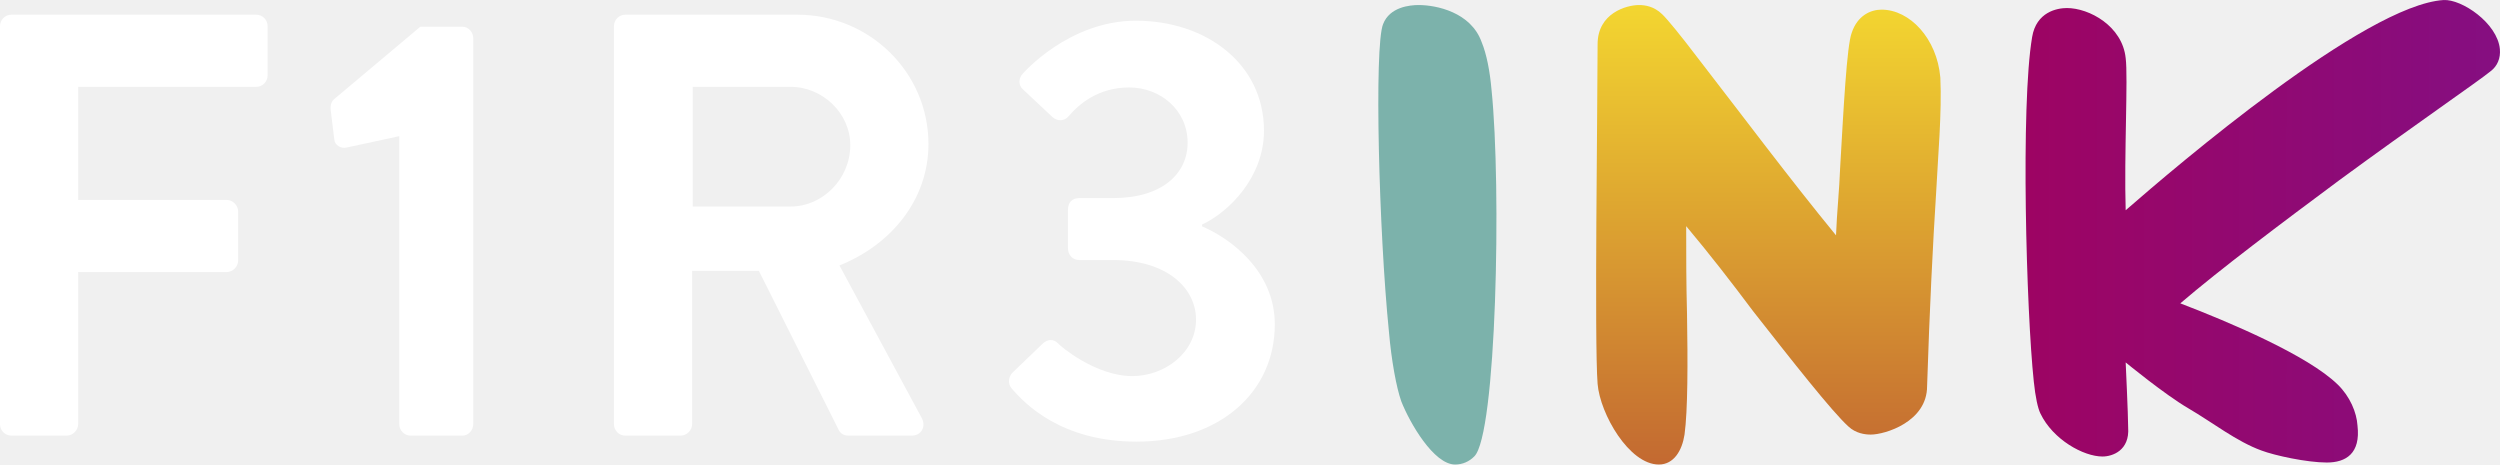
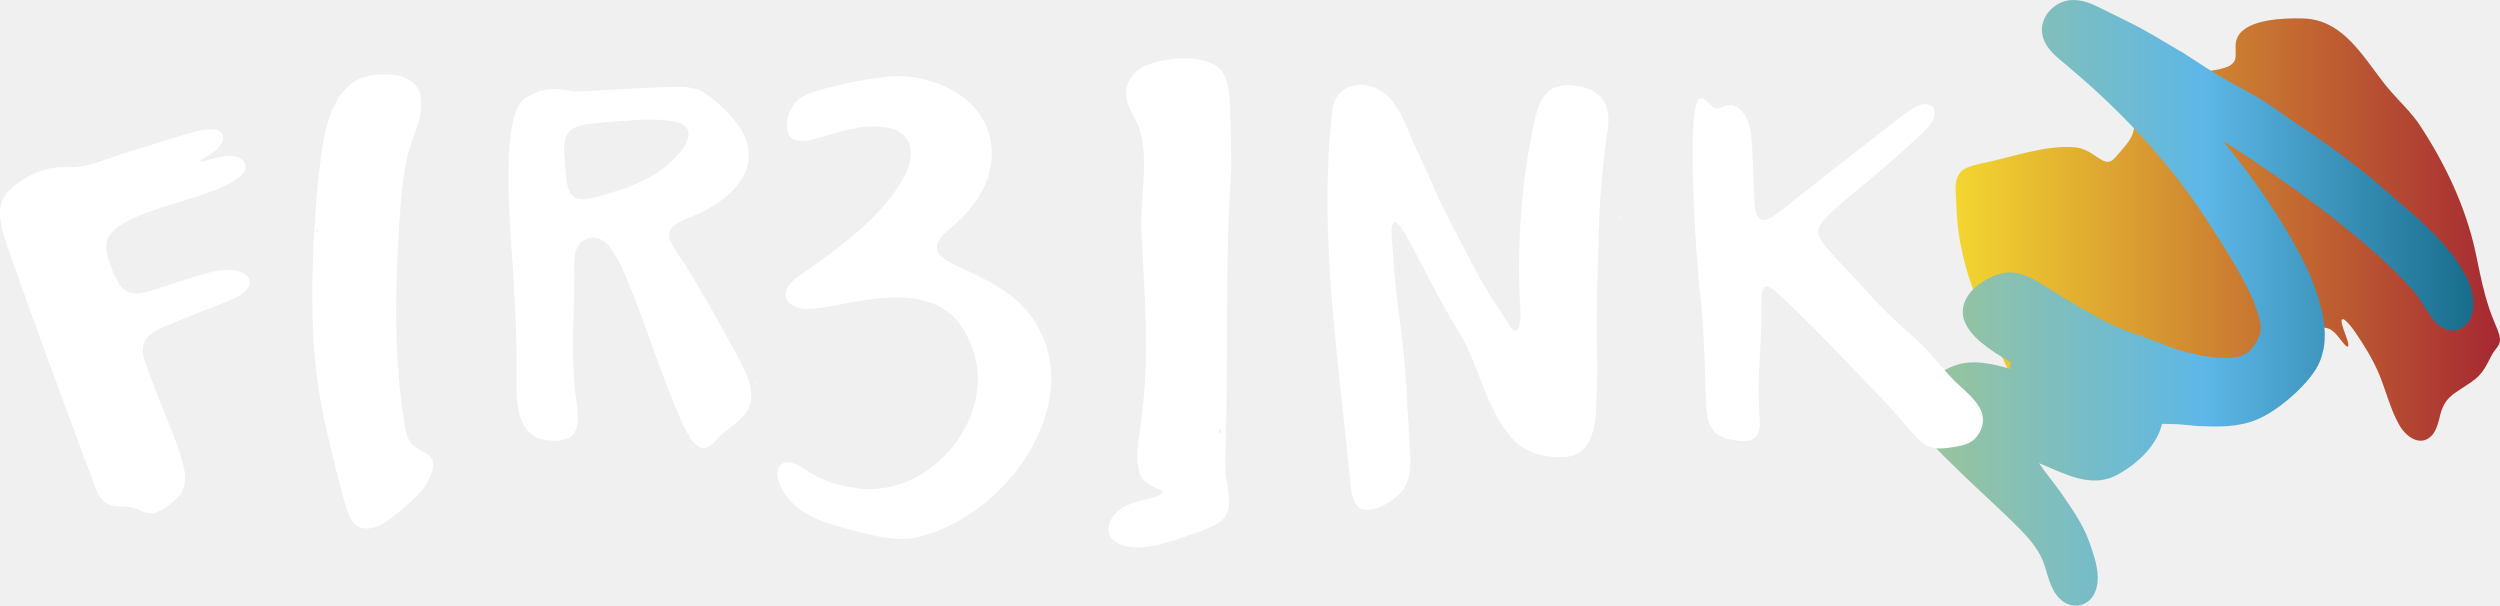
- <svg xmlns="http://www.w3.org/2000/svg" id="Layer_1" version="1.1" viewBox="0 0 1474.079 273.899">
+ <svg xmlns="http://www.w3.org/2000/svg" id="Layer_1" version="1.1" viewBox="0 0 3876.097 939.08">
  <defs>
    <style>
      .st0 {
        fill: url(#linear-gradient1);
      }

      .st1 {
        fill: url(#linear-gradient);
      }

      .st2 {
-         fill: #7cb2ab;
-       }
- 
-       .st3 {
        fill: #fff;
      }
    </style>
-     <linearGradient id="linear-gradient" x1="1042.72" y1="2.969" x2="1042.72" y2="273.899" gradientUnits="userSpaceOnUse">
+     <linearGradient id="linear-gradient" x1="3032.027" y1="355.887" x2="3876.097" y2="355.887" gradientUnits="userSpaceOnUse">
      <stop offset="0" stop-color="#f3d630" />
-       <stop offset="1" stop-color="#c36931" />
+       <stop offset="1" stop-color="#a62832" />
    </linearGradient>
-     <linearGradient id="linear-gradient1" x1="1194.329" y1="136.359" x2="1474.079" y2="136.359" gradientUnits="userSpaceOnUse">
-       <stop offset="0" stop-color="#9d0463" />
-       <stop offset="1" stop-color="#850e81" />
+     <linearGradient id="linear-gradient1" x1="2966.948" y1="469.54" x2="3834.88" y2="469.54" gradientUnits="userSpaceOnUse">
+       <stop offset="0" stop-color="#9ec597" />
+       <stop offset=".519" stop-color="#5db7e7" />
+       <stop offset="1" stop-color="#186d8c" />
    </linearGradient>
  </defs>
-   <g>
-     <path class="st3" d="M0,15.401c0-3.546,2.837-6.737,6.737-6.737h144.309c3.9,0,6.737,3.191,6.737,6.737v29.074c0,3.546-2.837,6.737-6.737,6.737H46.094v66.658h87.579c3.545,0,6.736,3.191,6.736,6.737v29.074c0,3.546-3.191,6.737-6.736,6.737H46.094v89.706c0,3.545-3.19,6.736-6.736,6.736H6.737c-3.9,0-6.737-3.191-6.737-6.736V15.401Z" />
-     <path class="st3" d="M235.429,80.286l-31.202,6.737c-3.191.709-6.736-1.419-7.091-4.609l-2.128-17.374c-.354-2.837.354-4.964,1.773-6.383l51.058-42.902h24.819c3.546,0,6.383,3.191,6.383,6.736v227.634c0,3.545-2.837,6.736-6.383,6.736h-30.492c-3.9,0-6.737-3.191-6.737-6.736V80.286Z" />
-     <path class="st3" d="M362.005,15.401c0-3.546,2.837-6.737,6.737-6.737h101.406c42.548,0,77.296,34.039,77.296,76.232,0,32.62-21.629,59.213-52.477,71.623l48.576,90.061c2.482,4.609,0,10.282-6.027,10.282h-37.229c-3.191,0-4.965-1.772-5.674-3.191l-47.157-93.96h-39.357v90.415c0,3.545-3.19,6.736-6.736,6.736h-32.62c-3.9,0-6.737-3.191-6.737-6.736V15.401ZM466.248,121.771c18.792,0,35.103-16.31,35.103-36.166,0-18.792-16.311-34.393-35.103-34.393h-57.795v70.559h57.795Z" />
-     <path class="st3" d="M596.72,219.986l18.083-17.374c3.191-2.837,6.382-2.837,9.219,0,1.063,1.418,21.983,19.146,43.612,19.146,19.146,0,37.584-13.828,37.584-33.329,0-18.438-17.02-35.103-48.931-35.103h-19.855c-3.9,0-6.737-2.836-6.737-7.091v-22.338c0-4.609,2.482-7.092,6.737-7.092h19.855c29.074,0,43.967-14.537,43.967-32.62,0-19.501-16.311-32.62-34.394-32.62-18.438,0-29.783,9.928-35.812,17.02-2.481,2.836-6.382,3.19-9.573.354l-17.374-16.311c-2.836-2.482-2.481-6.736,0-9.219,0,0,26.947-31.202,66.659-31.202,41.13,0,75.523,25.175,75.523,64.886,0,27.302-20.565,47.867-36.521,55.313v1.063c16.664,7.091,42.902,26.238,42.902,57.795,0,40.065-32.62,69.141-81.551,69.141-44.321,0-65.949-22.338-73.75-31.557-2.128-2.482-1.773-6.383.354-8.864Z" />
+   <path class="st2" d="M2.7,352.661c-3.35-14.891-4.676-30.986,2.594-45.142,11.18-21.867,50.659-43.861,76.994-47.336,10.628-1.366,21.392-.547,32.164-1.152,15.635-.56,31.445-5.394,46.254-10.668,34.341-12.211,69.549-22.064,104.259-33.186,19.538-5.875,40.058-13.605,60.528-14.635,16.604-.649,26.155,9.059,17.03,23.363-6.957,11.014-20.861,17.92-30.407,24.15-9.991,6.399,12.482-.713,18.369-2.11,8.678-2.313,17.601-4.492,25.97-4.368,21.698-.155,33.134,16.068,16.187,31.583-11.771,10.379-29.47,17.465-44.769,23.439-39.305,17.104-149.853,36.994-161.886,76.217-3.393,13.531,1.078,25.514,5.673,39.194,13.094,37.152,24.53,51.927,67.441,37.215,26.66-8.544,54.817-18.492,82.085-25.982,15.959-4.293,33.587-7.348,49.427-2.436,16.29,4.784,23.123,18.713,9.256,30.916-10.093,8.972-23.868,14.155-36.44,19.35-28.252,11.249-56.787,21.538-84.731,33.654-13.589,6.141-30.302,12.832-35.497,27.27-5.523,16.639,3.884,34.35,9.144,49.964,5.916,15.943,12.044,31.866,18.653,47.678,9.829,23.92,19.439,48.005,27.764,72.424,5.988,19.479,14.147,44.785,1.744,63.434-7.946,11.038-30.949,28.823-43.505,30.46-10.584,1.319-19.359-6.068-30.909-8.739-11.74-3.2-25.914-.394-36.777-4.756-9.802-3.952-15.273-12.15-19.906-21.949-46.01-124.621-93.221-250.124-136.972-375.516-3.595-10.555-7.193-21.19-9.687-32.099l-.054-.237ZM488.928,335.299c1.755-29.595,4.421-59.039,8.143-88.418,5.417-42.773,16.105-99.269,54.917-122.023,14.889-8.729,34.504-9.731,51.895-9.355,19.414.419,41.156,9.104,47.105,29.272,8.81,29.87-9.691,61.548-17.235,89.966-9.286,34.981-11.984,70.553-14.315,106.678-6.921,107.263-9.372,216.766,8.6,321.095,1.425,8.275,3.468,15.953,7.656,22.466,9.387,14.598,39.943,17.534,35.636,39.733-7.052,36.347-41.391,59.128-67.591,80.621-17.463,14.326-48.582,23.995-60.859-3.091-7.027-15.503-10.957-31.507-15.168-47.937-14.111-55.053-28.701-111.427-35.875-167.271-10.568-82.25-9.175-167.519-2.924-251.425.007-.124.01-.187.018-.311ZM491.312,360.371c1.223-.138,2.492-3.676,1.396-4.42-.944-.641-2.977,3.721-1.558,4.396.065.009.098.014.163.023ZM1146.688,557.994c-30.644-55.943-62.542-114.758-97.665-167.728-22.94-31.567-9.39-42.45,22.553-53.858,55.636-22.507,114.302-69.812,78.132-134.667-14.416-22.804-35.92-42.781-58.086-58.314-17.926-10.53-39.795-8.844-59.886-8.183-45.356.809-90.553,4.889-135.83,6.781-37.288-4.274-46.188-9.243-81.482,10.006-46.097,30.086-16.969,251.933-17.185,305.666,3.692,47.647,4.148,96.16,3.579,144.126.331,26.074,3.259,58.029,26.473,73.881,14.166,8.695,35.499,9.573,51.715,4.41,29.516-11.146,11.442-61.539,11.624-85.972-4.741-51.75-.821-100.81-.308-153.437,1.641-20.98-5.094-48.616,10.245-65.197,39.898-28.513,61.698,35.259,74.166,64,15.522,38.268,30.097,78.519,43.43,116.012,10.826,29.664,22.69,61.333,35.579,91.248,10.747,23.031,28.729,68.867,55.203,37.037l.137-.148c17.14-21.333,49.413-32.137,54.963-60.958,3.852-22.552-7.328-45.014-17.356-64.707ZM956.716,295.896c-13.162,4.045-26.53,8.034-39.909,11.236-12.137,2.997-26.667,3.407-33.14-9.14l-.091-.16c-5.63-10.484-6.051-27.362-7.34-40.456-.911-15.681-4.307-34.268,2.633-47.955,8.752-16.296,30.234-16.627,46.655-18.553,28.547-2.017,119.579-13.926,137.574,5.721,9.413,10.017,1.926,25.367-5.288,35.066-23.818,32.342-62.553,52.353-101.095,64.24ZM1171.9,591.145c-.894.673-.269,2.869.864,2.979,1.214-.227.445-3.23-.738-3.025l-.126.047ZM1416.648,834.105c-33.528,5.122-67.167-4.749-99.433-13.128-36.087-9.884-75.295-20.534-97.918-52.132-9.822-12.251-23.951-42.67-4.234-51.102,14.761-4.592,32.08,10.217,45.032,17.225,20.943,12.451,45.281,18.959,69.273,22.03,115.505,16.293,224.607-117.571,173.923-227.547-37.661-92.017-138.423-69.288-216.436-54.501-19.241,2.904-41.251,7.821-58.359-1.741-13.634-7.66-13.198-22.882-2.45-34.331,3.341-3.8,7.476-7.288,11.966-10.585,60.896-42.045,138.62-97.706,167.288-161.793,18.452-41.318-.648-70.141-46.494-70.355-34.744-1.057-67.564,11.845-100.57,20.615-12.358,2.69-30.267,4.143-36.155-9.715-6.636-18.033,2.243-44.461,19.668-55.412,10.033-6.677,23.412-10.501,35.323-13.89,24.635-6.702,47.743-11.461,72.105-15.43,23.951-3.848,47.608-6.224,71.818-1.736,128.712,23.894,153.744,143.83,61.745,225.253-10.642,10.541-35.076,25.879-29.57,42.644,4.979,11.534,17.111,16.686,29.813,23.351,43.918,20.439,90.892,41.093,118.749,82.843,86.292,126.062-40.44,309.672-184.807,339.395l-.277.042Z" />
+   <g id="QlI6al.tif">
+     <path class="st1" d="M3876.065,525.606c.627,10.075-8.265,16.223-12.516,24.535-9.175,16.939-13.417,29.438-31.576,41.973-27.335,19.303-42.715,21.959-49.905,56.914-2.653,10.004-5.795,20.84-13.572,28.022-17.991,16.161-40.149-1.996-49.235-19.354-13.128-23.32-19.591-50.89-30.426-77.102-9.637-23.358-22.942-44.561-37.334-65.777-3.204-4.617-7.242-9.936-10.431-13.381-4.268-4.543-9.137-9.049-10.461-5.13-.851,2.981,1.453,10.646,4.708,19.383,1.383,4.265,8.865,21.645,4.205,21.758-1.866-.56-3.302-2.276-4.742-3.759-7.327-7.825-15.264-22.869-27.847-25.165-16.935-3.98-24.388,12.629-31.923,24.591-12.244,21.793-37.14,33.108-55.096,48.937-10.192,8.714-18.339,19.652-29.244,27.552-10.252,7.524-21.339,12.326-33.342,16.967-10.951,4.164-22.085,7.556-33.685,9.834-54.418,11.861-68.58-17.195-103.318-46.945-11.056-8.701-27.037-17.981-42.507-19.839-14.276-1.95-24.607,5.853-32.816,16.444-11.179,15.367-26.409,26.79-42.305,36.845-4.247,2.772-8.49,5.6-13.083,7.691-17.369,8.537-35.427-.046-48.165-14.247-23.237-26.164-36.374-61.134-50.242-92.588-3.217-7.403-6.471-14.695-9.766-21.982-25.662-53.953-44.605-112.03-47.618-171.924-.633-12.345-1.686-25.612-1.792-37.606-.167-13.523,3.725-26.024,16.627-31.758,7.093-3.392,14.612-5.083,22.4-6.844,45.993-9.194,100.159-29.304,145.102-25.27,27.653,1.623,42.369,28.078,56.34,21.497,5.252-2.374,9.802-8.935,15.017-14.817,5.902-6.958,12.198-13.675,16.434-21.685,5.441-9.244,5.229-23.407,8.862-32.159,2.14-4.794,6.581-7.329,11.404-8.826,17.072-3.952,17.981-19.512,29.635-34.432,21.746-30.246,69.85-22.808,99.355-34.322,6.645-2.494,12.271-7.719,12.866-15.063,1.031-10.77-2.21-22.336,3.876-32.454,14.88-26.478,70.697-28.17,99.077-27.588,64.716.955,94.55,60.198,131.714,106.009,17.347,21.26,38.432,39.378,53.192,62.864,38.393,59.102,68.615,123.378,83.694,191.355,5.127,23.367,9.368,46.952,15.853,70.118,3.731,13.519,8.157,26.836,13.473,39.419,3.468,8.656,8.132,18.057,9.103,27.161l.01.148Z" />
  </g>
-   <path class="st2" d="M869.221,269.176c-2.929,2.952-6.833,4.723-11.227,4.723-12.692,0-26.847-24.791-31.729-37.187-2.929-8.264-5.858-24.201-7.322-41.318-5.858-57.847-8.786-168.225-3.417-181.211,3.905-10.034,15.621-11.215,20.99-11.215,10.252,0,30.753,4.132,37.099,21.839,2.929,7.083,4.882,17.118,5.858,28.334,5.858,57.255,2.929,203.639-10.252,216.035Z" />
-   <path class="st1" d="M1141.645,112.97c-1.952,30.556-3.905,69.26-5.369,114.755,0,21.049-24.895,28.518-33.193,28.518-3.417,0-8.787-.679-13.18-4.753-9.763-8.828-33.193-38.705-56.136-67.903-12.692-16.975-25.872-33.951-39.54-50.247,0,16.296,0,33.951.488,51.606.488,28.518.488,57.038-1.464,71.297-1.465,9.506-6.346,17.655-15.132,17.655-17.574,0-34.659-29.877-36.123-47.532-1.952-24.445,0-165.002,0-200.311,0-18.334,17.085-23.087,24.407-23.087,3.417,0,8.786.679,13.668,5.432,2.929,2.717,11.227,12.901,20.501,25.125,27.336,35.309,54.184,71.297,82.008,105.248.488-13.58,1.952-26.481,2.44-40.062,1.953-33.952,3.906-71.977,6.834-79.446,3.417-10.185,11.228-13.58,17.573-13.58,16.597,0,32.706,16.976,34.659,40.063.976,20.371-1.464,47.531-2.441,67.223Z" />
-   <path class="st0" d="M1468.635,41.926c-6.346,5.313-45.886,32.465-89.33,64.339-34.171,25.382-70.293,52.534-93.723,72.602,29.289,11.215,75.173,30.693,92.747,47.811,7.322,7.083,11.227,16.528,11.715,24.2,1.952,16.528-6.834,21.84-18.061,21.84-11.716,0-30.753-4.132-38.563-7.083-14.644-5.313-28.801-16.528-42.957-24.791-14.155-8.264-37.098-27.152-37.098-27.152,0,0,1.464,31.285,1.464,38.368.976,13.576-9.275,17.117-15.132,17.117-11.228,0-29.289-10.034-36.611-25.38-1.464-2.952-2.929-9.444-3.905-18.888-4.394-41.319-7.81-162.913-.976-203.05,2.44-14.756,14.644-17.118,20.501-17.118,13.18,0,32.705,10.626,34.659,29.514,1.464,11.215-.976,57.255,0,89.719C1283.141,98.001,1394.438,2.969,1440.811.018c10.739-.59,31.729,13.576,33.193,28.923.488,5.313-1.464,10.034-5.37,12.985Z" />
+   <g id="SGyGon.tif">
+     <path class="st0" d="M3834.748,475.54c-.93,17.56-9.47,30.8-22.84,35.34-6.11,2.07-21.99,4.95-37.39-13.06l-.15-.19c-6.65-7.97-11.9-16.32-16.98-24.4-4.64-7.39-9.02-14.36-14.02-20.29-37.21-43.17-82.48-80.37-129.49-117.84-49.4-38.25-105.65-77.521-167.71-117.09,48.07,58.53,86.54,114.84,117.229,171.5,16.97,31.69,27.98,58.79,34.69,85.36,11.15,42.89,7.6,76.48-10.84,102.69-19.79,28.48-58.18,60.36-87.47,72.66-29.82,12.74-62.1,11.5-90.59,10.4l-1.25-.06c-5.12-.37-10.08-.87-14.88-1.36-8.26-.83-16.06-1.61-23.72-1.64-2.92-.01-5.72-.13-8.19-.24-3.53-.16-6.53-.29-8.9-.07l-.09.29c-1.14,3.76-2.31,7.64-3.95,11.88l-.23.55c-10.61,25.15-34.09,49.13-64.4,65.79-34.7,19.07-69.53,4.51-97.52-7.19l-1.81-.76c-8.7-3.58-16.01-6.7-22.79-9.71,5.86,8.82,12.39,17.34,19.25,26.29,5.01,6.52,10.18,13.26,15.08,20.16l.22.32c1.21,1.76,2.42,3.53,3.63,5.3,16.62,24.21,33.8,49.25,43.09,79.97l.29.87c5.63,17.15,12.64,38.49,7.85,59.4l-.11.48c-4.07,15.97-14.96,26.45-29.14,28.04l-1.66.15-1.02-.01c-10.16-.13-24.5-4.36-35.13-23.78-5.23-9.55-8.42-20.49-11.24-30.16-1.47-5.03-2.99-10.23-4.2-12.9l-.48-1.13c-9.71-25.24-30.16-45.17-51.8-66.28-1.89-1.85-3.78-3.69-5.66-5.53-8.55-8.08-17.21-16.2-25.59-24.05-20.68-19.37-42.06-39.41-62.84-59.96-12.53-12.43-26.7-26.49-39.02-41.94-28.33-34.19-12.2-60.98-3.73-71.1,8.31-10.24,20.17-18.45,29.6-24.48,14.13-9.12,27.85-14.19,41.87-15.45,16.52-1.78,37.32,1.15,63.58,8.97.87.2,1.81.44,2.87.75-.6-3.88-.15-7.25.74-10.02-32.57-19.35-64.47-39.73-73.08-66.82l-.15-.48c-3.57-12.3-.98-25.58,7.3-37.4,14.02-20,42.65-33.69,61.13-34.89l.23-.02c14.13-.76,26.31,4.22,35.33,8.65l.27.13c12.38,6.3,24.05,13.71,35.33,20.87,6.92,4.39,13.45,8.54,20.12,12.44l.45.27c12.42,7.7,25.89,15.48,41.17,23.78l.15.08c15.48,8.59,33.52,18.27,51.64,24.58l.09.04c3.91,1.38,7.84,2.75,11.8,4.12,13.59,4.74,27.65,9.63,41.05,15.21,11.22,4.6,24.62,9.79,38.99,13.46,17.98,4.23,37.13,8.22,55.39,8.87,19.15.69,32.95-2.5,41.01-9.48,10.74-9.87,20.68-26.52,19.01-41.81-7.99-44.12-43.15-99.19-71.43-143.47-2.91-4.57-5.75-9.02-8.49-13.33-54.27-85.01-126.4-165.73-214.34-239.86l-.91-.81c-2.43-2.31-5.79-5.05-9.34-7.95-9.41-7.68-20.08-16.38-27.15-27.51-10.66-16.79-10.14-34.77,1.47-50.62l.71-.91c12.21-14.85,28.65-21.26,47.56-18.54,13.59,1.95,26.21,8.25,37.34,13.8,1.42.71,2.83,1.41,4.22,2.1l.21.1c6.48,3.27,13.14,6.55,19.59,9.72,10.84,5.33,22.05,10.85,33.11,16.69,13.74,7.33,26.08,14.7,38.01,21.82,9.32,5.56,18.11,10.81,27.57,16.09l1.18.71c3.73,2.42,7.47,4.87,11.23,7.33,16.09,10.5,32.71,21.37,49.24,31.11,9.41,5.39,19.14,10.7,28.54,15.83,8.8,4.81,17.9,9.77,26.93,14.9l.48.29c13.81,8.36,27.09,17.729,39.93,26.79,6.67,4.7,12.98,9.15,19.33,13.45,53.92,35.46,99.91,69.97,140.59,105.49l.13.12c7,6.21,14.3,12.51,21.36,18.6,37,31.91,75.26,64.91,100.02,110.61l.05.1c9.44,17.67,13.4,33.33,12.47,49.28Z" />
+   </g>
+   <path class="st2" d="M1907.179,165.698c.668,31.132,1.802,62.933,2.043,93.797-10.403,144.768-4.802,299.193-8.869,437.772-6.669,68.479,31.075,100.308-31.519,123.443-42.491,14.578-113.361,46.783-146.359,13.43-11.337-18.714,4.98-40.149,18.886-47.377,12.828-7.653,28.274-10.572,42.668-14.39,5.949-2.071,15.186-3.203,18.718-8.866-.297-3.098-3.892-3.766-5.928-5.049-10.286-4.367-26.919-10.886-30.622-27.313-6.868-26.818,1.294-59.503,4.031-87.089,12.608-94.098,3.961-189.423-.485-284.003-2.601-51.983,12.252-110.068-2.826-160.247-5.947-15.771-17.188-29.93-20.204-46.741-4.752-23.398,11.424-43.586,28.555-51.02,31.512-13.309,92.88-20.087,117.642,6.487,11.803,14.767,13.182,36.689,14.254,56.823l.015.342ZM1891.16,666.006c-2.092.712-.573,6.321,1.068,6.759,2.489-.076.889-6.531-.898-6.752l-.17-.007ZM2510.998,336.013c-.206.725.491,4.052,1.606,2.952.301-.452.311-1.556.021-2.455-.333-1.246-1.276-2.048-1.588-.728l-.039.231ZM2444.43,133.162c38.564,5.725,53.771,29.745,48.231,67.131-7.269,49.058-12.058,102.958-13.581,152.083-2.047,66.02-4.505,137.686-2.727,205.245.71,26.993-.796,55.077-2.094,81.6-1.415,28.917-10.402,65.921-45.52,69.084-28.862,2.6-61.692-5.045-81.735-25.857-42.53-44.161-53.278-115.774-84.496-166.617-28.314-46.113-54.829-99.55-80.95-148.333-3.821-7.136-16.233-27.333-20.554-22.833-6.628,6.904-2.01,33.272-1.142,49.614,1.99,37.436,6.919,76.326,11.786,112.824,8.459,63.435,10.753,131.908,14.77,197.007,1.148,18.607.062,41.271-11.791,56.087-12.979,16.225-42.563,35.042-62.547,29.361-13.771-3.915-17.102-26.455-18.365-39.875-18.046-191.674-50.47-387.811-27.784-579.77,4.733-40.053,47.228-47.575,76.732-28.051,29.396,19.452,39,60.453,53.412,89.859,16.399,33.462,30.946,70.337,48.012,103.256,16.731,32.272,34.241,66.862,51.852,98.867,12.404,22.542,28.604,45.022,41.609,66.59,18.671,30.965,20.574-3.921,19.687-19.814-5.054-90.483-.353-181.233,17.234-269.987,8.582-43.311,14.364-86.324,69.733-77.504.091.013.137.019.228.032ZM2265.477,380.228c.302-.119.331-1.645-.113-1.409-.302.161-.365,1.526-.003,1.458.046-.02.069-.03.116-.05ZM2476.466,358.687c-.219.686.546,3.874,1.431,2.868.307-.35.318-1.49.1-2.341-.298-1.162-1.146-1.996-1.486-.746-.018.088-.027.131-.044.219ZM3074.515,649.68c.326,12.551-6.242,26.088-16.015,33.521-8.434,6.318-18.943,8.201-29.262,9.854-20.483,3.165-37.067,5.531-53.28-10.479-20.652-20.531-38.176-44.251-58.492-64.926-53.229-54.629-109.846-116.758-166.459-167.542-23.436-20.065-19.985,16.064-20.139,30.172.434,31.826-2.194,63.691-3.562,95.325-.833,19.716-1.1,39.375.299,59.177.598,9.918,1.797,20.373.179,30.143-2.569,19.602-20.839,21.15-38.517,17.701-9.984-1.807-20.353-4.36-28.392-10.808-13.384-10.645-14.759-30.202-15.709-46.418-2.394-59.938-2.746-121.951-10.597-181.628-4.865-55.513-8.693-115.875-9.894-172.275-.502-31.772-1.24-67.382,2.668-97.921.883-5.959,2.199-11.568,4.152-15.485,7.005-14.131,16.472,2.181,24.057,7.645,2.811,2.087,6.317,2.993,9.714,2.164,6.619-1.585,13.459-6.279,20.855-4.794,7.907,1.614,13.821,7.554,18.407,14.113,12.227,18.445,11.195,41.977,12.628,63.258.986,23.8,1.742,47.318,2.914,71.145.869,9.801.889,25.582,11.596,29.203,6.956,1.972,16.268-4.216,22.499-8.847,63.264-49.537,129.876-102.41,193.686-151.291,12.724-9.299,31.676-26.384,47.273-16.37,18.773,18.918-24.536,50.133-37.079,62.788-29.93,27.082-61.004,53.03-92.281,78.771-9.512,7.995-18.832,16.056-27.867,24.624-8.38,8.432-20.4,18.682-18.741,31.113,2.213,12.973,15.893,25.35,24.636,35.678,12.651,14.044,26.19,27.841,39.186,41.889,25.934,30.109,54.585,57.944,84.423,83.958,20.789,17.661,37.189,39.976,55.57,59.699,16.784,19.239,50.262,39.825,51.541,66.651l.006.193ZM2840.222,395.84c-.578-.344-1.252.632-.611.977.479.271,1.153-.412.757-.86l-.146-.117ZM2841.333,396.969c-.635.29-.455,1.989.36,1.311.34-.308.402-1.381-.215-1.361l-.144.05ZM2844.923,401.297c0,.124-.014,1.567.005,1.671.002-.177.003-.079.004-.841-.001-.179,0-.798-.007-.873l-.002.044ZM2955.222,512.501c-1.312.005-.977,2.022.264,1.522.664-.3.621-1.274-.074-1.491l-.19-.03ZM2964.045,523.726c-.076.965,2.168,1.811,2.838,1.135.528-.87-2.342-2.011-2.785-1.243l-.053.109Z" />
</svg>
